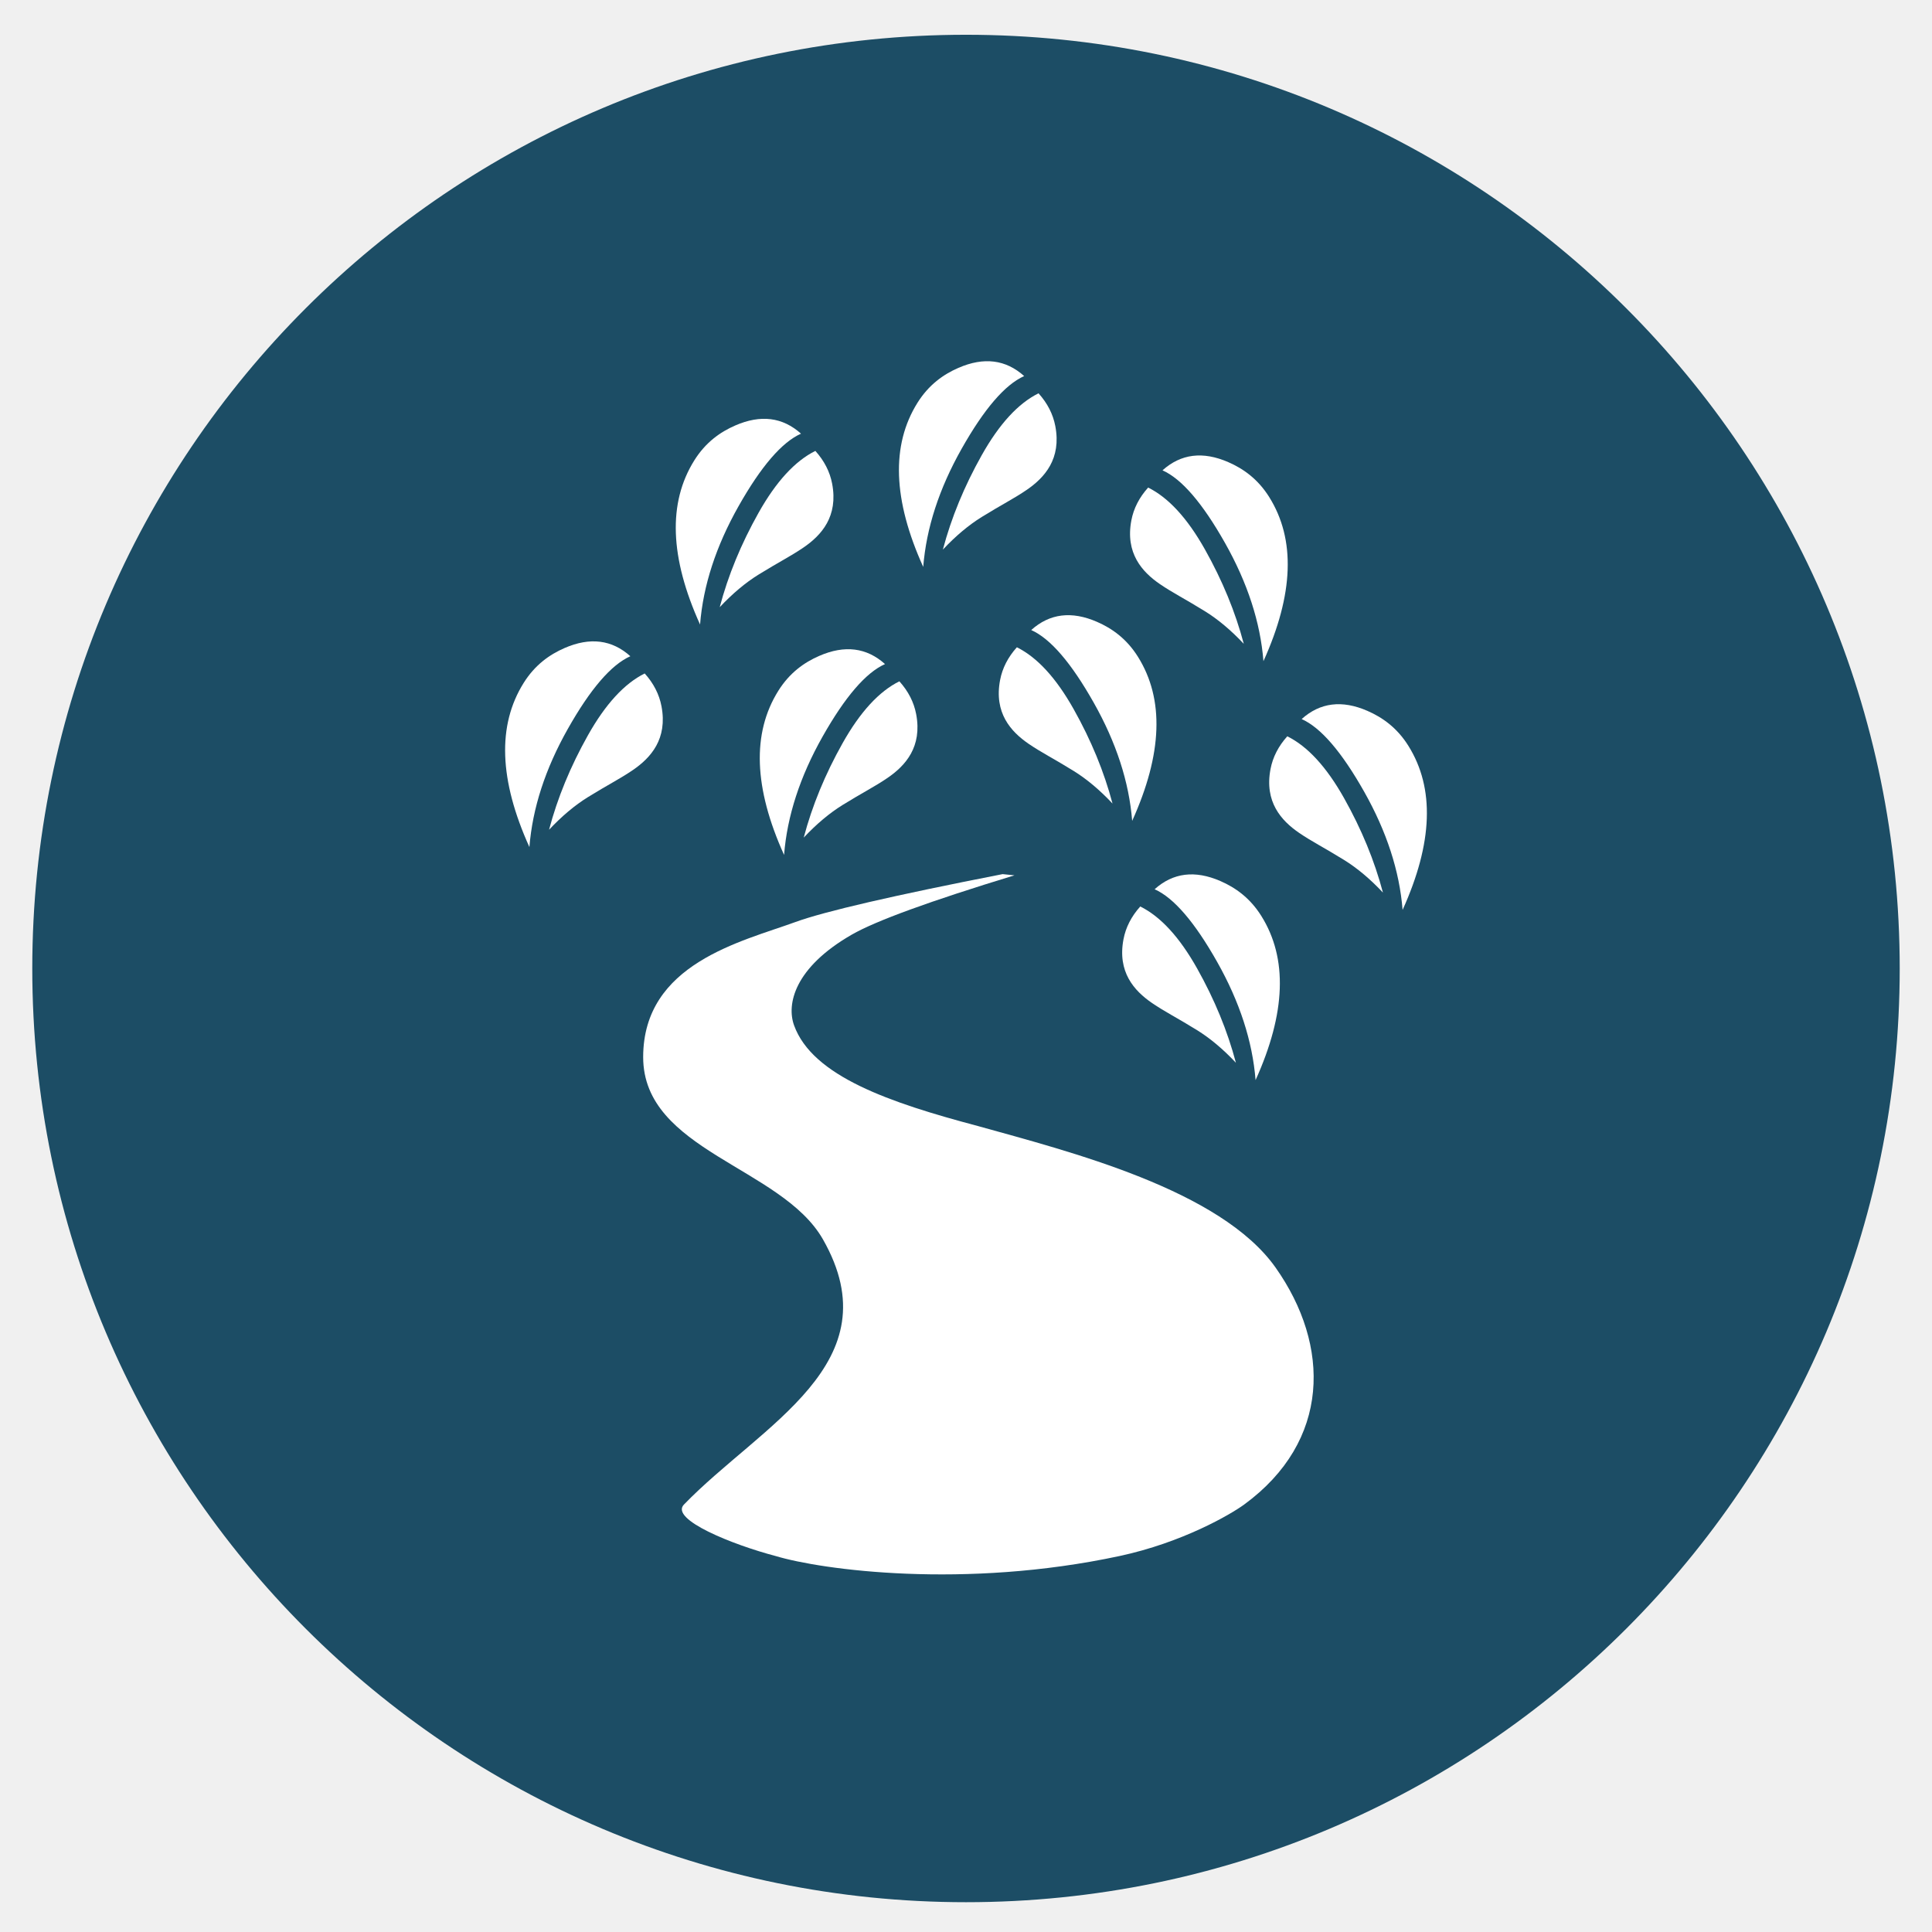
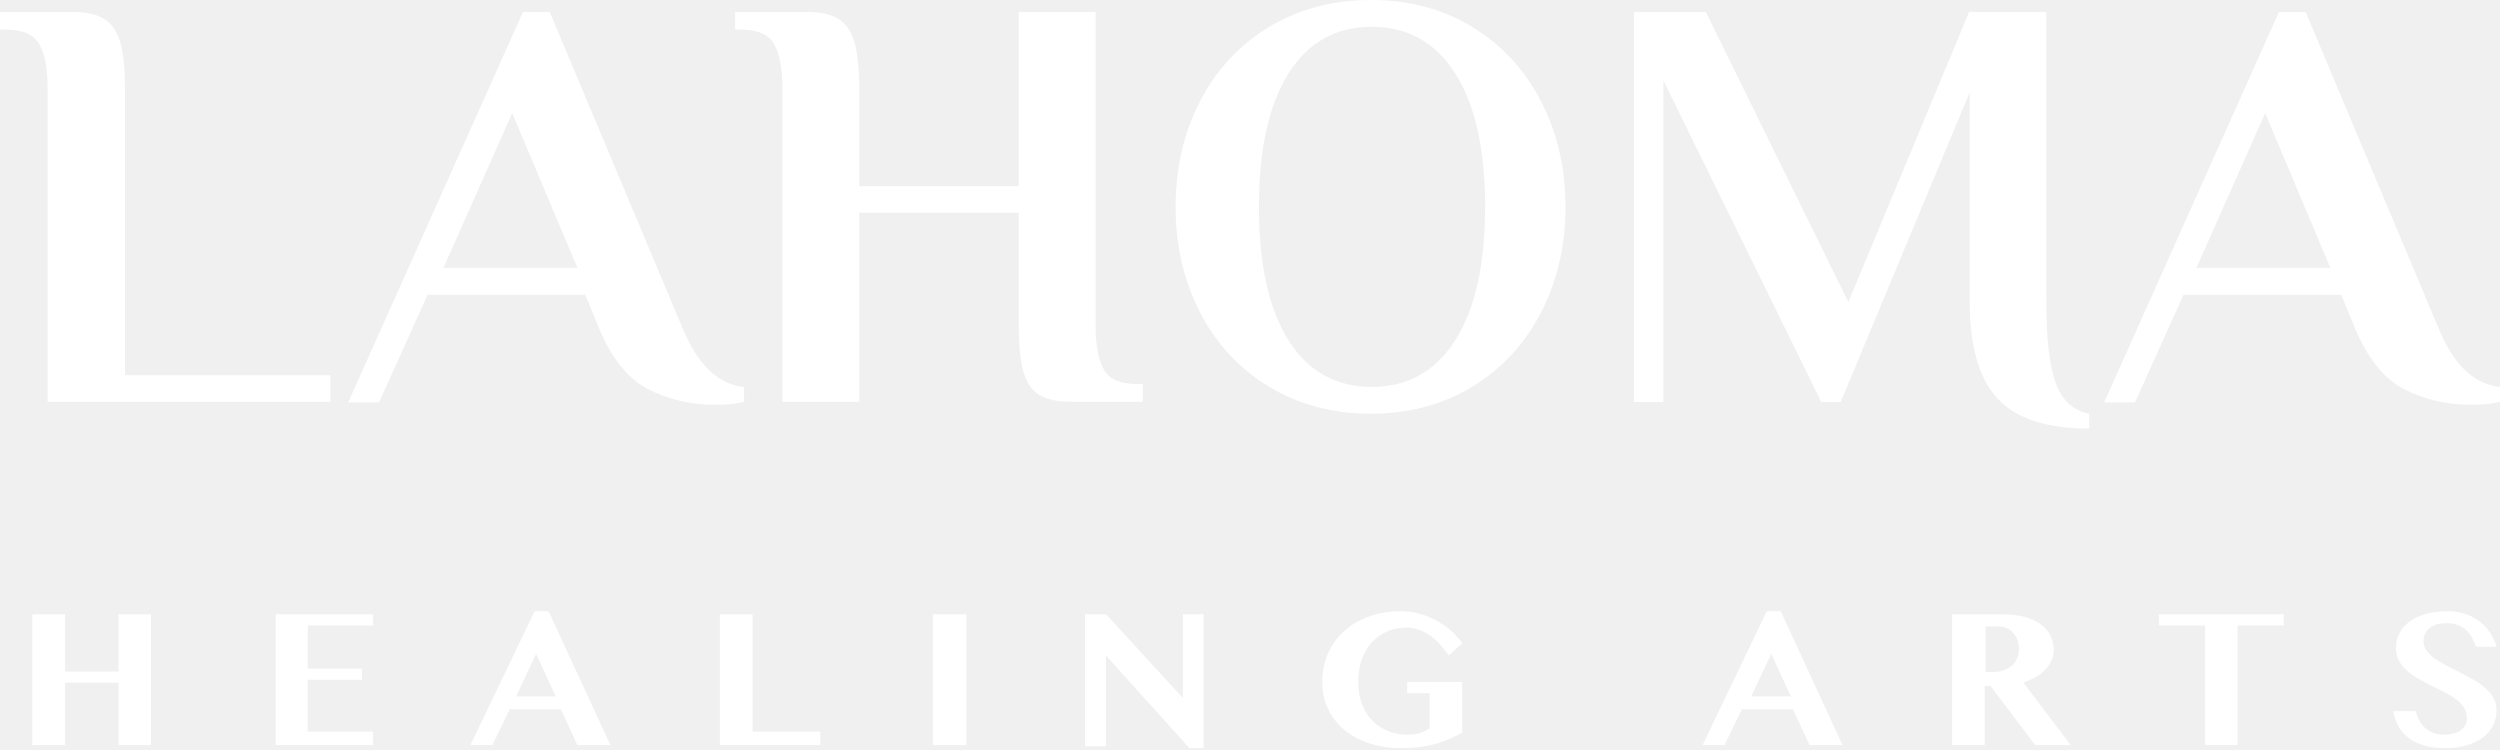
- <svg xmlns="http://www.w3.org/2000/svg" width="778px" height="778px" viewBox="0 0 778 778" version="1.1">
-   <g id="logo-bg" stroke="none" stroke-width="1" fill="none" fill-rule="evenodd">
-     <circle id="Oval" fill="#1C4D65" cx="389" cy="390" r="376" />
-     <g id="logo" transform="translate(202, 145)" fill="#FFFFFF">
-       <g id="Leaves" transform="translate(0, -0)">
-         <g id="Group" transform="translate(135.4693, 157.9783) scale(-1, 1) translate(-135.4693, -157.9783) translate(102.9693, 115.9783)">
-           <path d="M13.579,6.44 C20.987,-0.216 29.809,-1.318 40.044,3.132 C46.11,5.769 52,9.924 56.563,17.225 C67.219,34.275 66.442,56.298 54.23,83.293 C52.983,67.627 47.825,51.761 38.756,35.696 C29.686,19.631 21.294,9.879 13.579,6.44 Z" id="Path-4" />
-           <path d="M7.797,13.381 C15.988,17.436 23.609,25.737 30.661,38.283 C37.712,50.829 42.929,63.505 46.312,76.312 C41.151,70.824 35.934,66.446 30.661,63.179 C22.751,58.278 17.645,55.758 12.521,52.246 C5.341,47.324 -1.478,39.757 1.044,26.563 C1.96,21.768 4.211,17.374 7.797,13.381 Z" id="Path-8" />
-         </g>
-         <g id="Group" transform="translate(101.637, 65.19565) scale(-1, 1) translate(-101.637, -65.19565) translate(69.13696, 23.19565)">
-           <path d="M13.579,6.44 C20.987,-0.216 29.809,-1.318 40.044,3.132 C46.11,5.769 52,9.924 56.563,17.225 C67.219,34.275 66.442,56.298 54.23,83.293 C52.983,67.627 47.825,51.761 38.756,35.696 C29.686,19.631 21.294,9.879 13.579,6.44 Z" id="Path-4" />
-           <path d="M7.797,13.381 C15.988,17.436 23.609,25.737 30.661,38.283 C37.712,50.829 42.929,63.505 46.312,76.312 C41.151,70.824 35.934,66.446 30.661,63.179 C22.751,58.278 17.645,55.758 12.521,52.246 C5.341,47.324 -1.478,39.757 1.044,26.563 C1.96,21.768 4.211,17.374 7.797,13.381 Z" id="Path-8" />
-         </g>
-         <g id="Group" transform="translate(191.5041, 42) scale(-1, 1) translate(-191.5041, -42) translate(159.0041, 0)">
-           <path d="M13.579,6.44 C20.987,-0.216 29.809,-1.318 40.044,3.132 C46.11,5.769 52,9.924 56.563,17.225 C67.219,34.275 66.442,56.298 54.23,83.293 C52.983,67.627 47.825,51.761 38.756,35.696 C29.686,19.631 21.294,9.879 13.579,6.44 Z" id="Path-4" />
-           <path d="M7.797,13.381 C15.988,17.436 23.609,25.737 30.661,38.283 C37.712,50.829 42.929,63.505 46.312,76.312 C41.151,70.824 35.934,66.446 30.661,63.179 C22.751,58.278 17.645,55.758 12.521,52.246 C5.341,47.324 -1.478,39.757 1.044,26.563 C1.96,21.768 4.211,17.374 7.797,13.381 Z" id="Path-8" />
-         </g>
-         <g id="Group" transform="translate(252.5502, 37.95652)">
-           <path d="M13.579,6.44 C20.987,-0.216 29.809,-1.318 40.044,3.132 C46.11,5.769 52,9.924 56.563,17.225 C67.219,34.275 66.442,56.298 54.23,83.293 C52.983,67.627 47.825,51.761 38.756,35.696 C29.686,19.631 21.294,9.879 13.579,6.44 Z" id="Path-4" />
-           <path d="M7.797,13.381 C15.988,17.436 23.609,25.737 30.661,38.283 C37.712,50.829 42.929,63.505 46.312,76.312 C41.151,70.824 35.934,66.446 30.661,63.179 C22.751,58.278 17.645,55.758 12.521,52.246 C5.341,47.324 -1.478,39.757 1.044,26.563 C1.96,21.768 4.211,17.374 7.797,13.381 Z" id="Path-8" />
-         </g>
-         <g id="Group" transform="translate(199.6871, 102.2717)">
-           <path d="M13.579,6.44 C20.987,-0.216 29.809,-1.318 40.044,3.132 C46.11,5.769 52,9.924 56.563,17.225 C67.219,34.275 66.442,56.298 54.23,83.293 C52.983,67.627 47.825,51.761 38.756,35.696 C29.686,19.631 21.294,9.879 13.579,6.44 Z" id="Path-4" />
-           <path d="M7.797,13.381 C15.988,17.436 23.609,25.737 30.661,38.283 C37.712,50.829 42.929,63.505 46.312,76.312 C41.151,70.824 35.934,66.446 30.661,63.179 C22.751,58.278 17.645,55.758 12.521,52.246 C5.341,47.324 -1.478,39.757 1.044,26.563 C1.96,21.768 4.211,17.374 7.797,13.381 Z" id="Path-8" />
-         </g>
-         <g id="Group" transform="translate(249.3784, 206.6522)">
-           <path d="M13.579,6.44 C20.987,-0.216 29.809,-1.318 40.044,3.132 C46.11,5.769 52,9.924 56.563,17.225 C67.219,34.275 66.442,56.298 54.23,83.293 C52.983,67.627 47.825,51.761 38.756,35.696 C29.686,19.631 21.294,9.879 13.579,6.44 Z" id="Path-4" />
-           <path d="M7.797,13.381 C15.988,17.436 23.609,25.737 30.661,38.283 C37.712,50.829 42.929,63.505 46.312,76.312 C41.151,70.824 35.934,66.446 30.661,63.179 C22.751,58.278 17.645,55.758 12.521,52.246 C5.341,47.324 -1.478,39.757 1.044,26.563 C1.96,21.768 4.211,17.374 7.797,13.381 Z" id="Path-8" />
-         </g>
-         <g id="Group" transform="translate(308.585, 138.1196)">
-           <path d="M13.579,6.44 C20.987,-0.216 29.809,-1.318 40.044,3.132 C46.11,5.769 52,9.924 56.563,17.225 C67.219,34.275 66.442,56.298 54.23,83.293 C52.983,67.627 47.825,51.761 38.756,35.696 C29.686,19.631 21.294,9.879 13.579,6.44 Z" id="Path-4" />
-           <path d="M7.797,13.381 C15.988,17.436 23.609,25.737 30.661,38.283 C37.712,50.829 42.929,63.505 46.312,76.312 C41.151,70.824 35.934,66.446 30.661,63.179 C22.751,58.278 17.645,55.758 12.521,52.246 C5.341,47.324 -1.478,39.757 1.044,26.563 C1.96,21.768 4.211,17.374 7.797,13.381 Z" id="Path-8" />
-         </g>
-         <g id="Group" transform="translate(32.91501, 154.8152) scale(-1, 1) translate(-32.91501, -154.8152) translate(0.415014, 112.8152)">
-           <path d="M13.579,6.44 C20.987,-0.216 29.809,-1.318 40.044,3.132 C46.11,5.769 52,9.924 56.563,17.225 C67.219,34.275 66.442,56.298 54.23,83.293 C52.983,67.627 47.825,51.761 38.756,35.696 C29.686,19.631 21.294,9.879 13.579,6.44 Z" id="Path-4" />
-           <path d="M7.797,13.381 C15.988,17.436 23.609,25.737 30.661,38.283 C37.712,50.829 42.929,63.505 46.312,76.312 C41.151,70.824 35.934,66.446 30.661,63.179 C22.751,58.278 17.645,55.758 12.521,52.246 C5.341,47.324 -1.478,39.757 1.044,26.563 C1.96,21.768 4.211,17.374 7.797,13.381 Z" id="Path-8" />
-         </g>
+ <svg xmlns="http://www.w3.org/2000/svg" width="840px" height="252px" viewBox="0 0 840 252" version="1.1">
+   <g id="Page-1" stroke="none" stroke-width="1" fill="none" fill-rule="evenodd">
+     <g id="Square" transform="translate(-71, -380)" fill="#FFFFFF" fill-rule="nonzero">
+       <g id="Group" transform="translate(70.867, 379.36)">
+         <path d="M16.133,30.443 C16.133,23.695 15.2,18.699 13.333,15.457 C11.466,12.215 7.733,10.595 2.133,10.595 L0.133,10.595 L0.133,4.64 L24.133,4.64 C28.933,4.64 32.6,5.434 35.133,7.022 C37.666,8.61 39.466,11.223 40.533,14.862 C41.6,18.501 42.133,23.695 42.133,30.443 L42.133,126.708 L111.133,126.708 L111.133,135.64 L16.133,135.64 L16.133,30.443 Z M240.576,136.64 C232.214,136.64 224.648,134.884 217.879,131.372 C211.109,127.86 205.601,121.001 201.353,110.797 L196.774,99.664 L143.813,99.664 L127.486,135.845 L117.133,135.845 L175.868,4.64 L184.828,4.64 L229.426,110.797 C234.47,123.122 241.372,129.748 250.133,130.676 L250.133,135.646 C247.744,136.309 244.558,136.64 240.576,136.64 Z M149.133,90.64 L194.133,90.64 L172.23,38.64 L149.133,90.64 Z M263.017,30.443 C263.017,23.695 262.09,18.699 260.237,15.457 C258.384,12.215 254.678,10.595 249.119,10.595 L247.133,10.595 L247.133,4.64 L270.959,4.64 C275.724,4.64 279.364,5.434 281.879,7.022 C284.394,8.61 286.181,11.223 287.24,14.862 C288.299,18.501 288.829,23.695 288.829,30.443 L288.829,63.193 L342.437,63.193 L342.437,4.64 L368.249,4.64 L368.249,109.837 C368.249,116.585 369.176,121.581 371.029,124.823 C372.882,128.065 376.588,129.685 382.147,129.685 L384.133,129.685 L384.133,135.64 L360.307,135.64 C355.542,135.64 351.902,134.879 349.387,133.357 C346.872,131.836 345.085,129.255 344.026,125.617 C342.967,121.978 342.437,116.718 342.437,109.837 L342.437,72.125 L288.829,72.125 L288.829,135.64 L263.017,135.64 L263.017,30.443 Z M460.732,139.64 C447.877,139.64 436.447,136.595 426.442,130.506 C416.436,124.416 408.717,116.076 403.283,105.486 C397.85,94.895 395.133,83.113 395.133,70.14 C395.133,57.167 397.85,45.385 403.283,34.794 C408.717,24.204 416.436,15.864 426.442,9.774 C436.447,3.685 447.877,0.64 460.732,0.64 C473.587,0.64 484.984,3.685 494.924,9.774 C504.863,15.864 512.549,24.204 517.983,34.794 C523.416,45.385 526.133,57.167 526.133,70.14 C526.133,83.113 523.416,94.895 517.983,105.486 C512.549,116.076 504.863,124.416 494.924,130.506 C484.984,136.595 473.587,139.64 460.732,139.64 Z M461.033,130.64 C473.135,130.64 482.51,125.383 489.159,114.87 C495.808,104.357 499.133,89.447 499.133,70.14 C499.133,50.833 495.808,35.923 489.159,25.41 C482.51,14.897 473.135,9.64 461.033,9.64 C448.932,9.64 439.59,14.897 433.007,25.41 C426.424,35.923 423.133,50.833 423.133,70.14 C423.133,89.447 426.424,104.357 433.007,114.87 C439.59,125.383 448.932,130.64 461.033,130.64 Z M702.133,144.64 C687.882,144.64 677.623,141.297 671.355,134.612 C665.087,127.926 661.953,117.037 661.953,101.945 L661.953,31.647 L618.606,135.704 L612.075,135.704 L559.03,27.675 L559.03,135.704 L549.133,135.704 L549.133,4.64 L573.28,4.64 L621.18,102.144 L661.755,4.64 L687.684,4.64 L687.684,101.945 C687.684,114.389 688.74,123.524 690.851,129.349 C692.962,135.174 696.723,138.616 702.133,139.675 L702.133,144.64 Z M830.576,136.64 C822.214,136.64 814.648,134.884 807.879,131.372 C801.109,127.86 795.601,121.001 791.353,110.797 L786.774,99.664 L733.813,99.664 L717.486,135.845 L707.133,135.845 L765.868,4.64 L774.828,4.64 L819.426,110.797 C824.47,123.122 831.372,129.748 840.133,130.676 L840.133,135.646 C837.744,136.309 834.558,136.64 830.576,136.64 Z M738.133,90.64 L783.133,90.64 L761.23,38.64 L738.133,90.64 Z" id="LAHOMA" />
+         <path d="M21.987,230.045 L21.987,250.986 L10.997,250.986 L10.997,207.03 L21.987,207.03 L21.987,226.285 L39.973,226.285 L39.973,207.03 L50.864,207.03 L50.864,250.986 L39.973,250.986 L39.973,230.045 L21.987,230.045 Z M125.486,207.03 L125.486,210.79 L103.528,210.79 L103.528,225.28 L121.772,225.28 L121.772,229.04 L103.528,229.04 L103.528,246.48 L125.486,246.48 L125.486,250.986 L92.775,250.986 L92.775,207.03 L125.486,207.03 Z M184.466,206.008 L205.219,250.986 L194.125,250.986 L188.577,238.961 L171.38,238.961 L165.572,250.986 L158.197,250.986 L179.767,206.008 L184.466,206.008 Z M173.53,234.63 L186.819,234.63 L180.273,220.319 L173.53,234.63 Z M242.019,207.03 L252.978,207.03 L252.978,246.48 L275.753,246.48 L275.753,250.986 L242.019,250.986 L242.019,207.03 Z M313.575,207.03 L324.819,207.03 L324.819,250.986 L313.575,250.986 L313.575,207.03 Z M364.686,207.03 L371.798,207.03 L397.608,235.207 L397.608,207.03 L404.553,207.03 L404.553,252.008 L399.778,252.008 L371.731,220.89 L371.731,251.354 L364.686,251.354 L364.686,207.03 Z M472.954,229.775 L491.441,229.775 L491.441,246.817 C490.019,247.579 488.596,248.275 487.173,248.907 C485.75,249.538 484.228,250.082 482.608,250.539 C480.988,250.996 479.221,251.355 477.305,251.616 C475.39,251.877 473.239,252.008 470.853,252.008 C467.022,252.008 463.492,251.475 460.263,250.408 C457.034,249.342 454.243,247.84 451.89,245.903 C449.536,243.966 447.703,241.626 446.389,238.884 C445.076,236.141 444.419,233.105 444.419,229.775 C444.419,226.249 445.076,223.028 446.389,220.112 C447.703,217.195 449.531,214.692 451.873,212.603 C454.216,210.513 457.001,208.892 460.23,207.738 C463.459,206.585 466.989,206.008 470.82,206.008 C473.075,206.008 475.247,206.313 477.338,206.922 C479.429,207.532 481.361,208.337 483.134,209.338 C484.907,210.339 486.505,211.487 487.928,212.782 C489.351,214.077 490.522,215.41 491.441,216.782 L486.943,220.863 C486.002,219.535 485.016,218.305 483.988,217.173 C482.959,216.042 481.864,215.057 480.704,214.219 C479.544,213.381 478.301,212.722 476.977,212.244 C475.652,211.765 474.235,211.525 472.725,211.525 C470.426,211.525 468.286,211.939 466.305,212.766 C464.324,213.593 462.605,214.785 461.15,216.341 C459.694,217.897 458.555,219.807 457.735,222.07 C456.914,224.334 456.503,226.902 456.503,229.775 C456.503,232.648 456.941,235.184 457.817,237.382 C458.692,239.58 459.885,241.43 461.396,242.932 C462.906,244.434 464.674,245.571 466.699,246.344 C468.724,247.116 470.897,247.503 473.217,247.503 C474.596,247.503 475.899,247.323 477.125,246.964 C478.351,246.605 479.478,246.055 480.507,245.315 L480.507,233.562 L472.954,233.562 L472.954,229.775 Z M598.466,206.008 L619.219,250.986 L608.125,250.986 L602.577,238.961 L585.38,238.961 L579.572,250.986 L572.197,250.986 L593.767,206.008 L598.466,206.008 Z M588.553,234.63 L601.841,234.63 L595.295,220.319 L588.553,234.63 Z M656.019,207.03 L672.836,207.03 C675.738,207.03 678.272,207.327 680.437,207.922 C682.603,208.516 684.405,209.348 685.845,210.418 C687.285,211.487 688.368,212.757 689.093,214.226 C689.819,215.696 690.181,217.295 690.181,219.024 C690.181,220.277 689.934,221.461 689.439,222.574 C688.945,223.686 688.252,224.713 687.362,225.653 C686.472,226.593 685.394,227.425 684.13,228.149 C682.866,228.873 681.476,229.473 679.959,229.948 L695.886,250.986 L683.949,250.986 L668.945,231.115 L667,231.115 L667,250.986 L656.019,250.986 L656.019,207.03 Z M667.264,226.452 L669.538,226.452 C670.822,226.452 672.012,226.276 673.107,225.923 C674.202,225.569 675.15,225.066 675.95,224.411 C676.75,223.757 677.376,222.952 677.829,221.996 C678.282,221.04 678.508,219.96 678.508,218.755 C678.508,217.633 678.334,216.604 677.987,215.669 C677.64,214.734 677.161,213.929 676.55,213.254 C675.939,212.579 675.202,212.054 674.339,211.68 C673.476,211.306 672.538,211.119 671.528,211.119 L667.264,211.119 L667.264,226.452 Z M767.441,207.03 L767.441,210.79 L751.976,210.79 L751.976,250.986 L741.029,250.986 L741.029,210.79 L725.53,210.79 L725.53,207.03 L767.441,207.03 Z M821.471,252.008 C818.792,252.008 816.447,251.697 814.438,251.074 C812.428,250.452 810.72,249.594 809.315,248.502 C807.909,247.41 806.789,246.105 805.955,244.587 C805.12,243.069 804.549,241.404 804.241,239.591 L811.851,239.591 C812.115,240.705 812.499,241.742 813.005,242.703 C813.51,243.664 814.152,244.5 814.932,245.21 C815.711,245.919 816.634,246.476 817.699,246.881 C818.764,247.285 820,247.487 821.405,247.487 C822.328,247.487 823.244,247.388 824.156,247.192 C825.067,246.995 825.885,246.673 826.61,246.225 C827.335,245.777 827.917,245.199 828.356,244.489 C828.795,243.779 829.015,242.9 829.015,241.851 C829.015,240.541 828.675,239.372 827.994,238.346 C827.313,237.319 826.413,236.385 825.292,235.544 C824.172,234.703 822.899,233.923 821.471,233.202 C820.043,232.481 818.583,231.755 817.09,231.023 C815.596,230.291 814.136,229.521 812.708,228.713 C811.28,227.905 810.007,227.004 808.887,226.01 C807.766,225.016 806.866,223.891 806.185,222.635 C805.504,221.38 805.164,219.943 805.164,218.327 C805.164,216.558 805.554,214.925 806.333,213.429 C807.113,211.933 808.239,210.633 809.71,209.53 C811.182,208.427 812.983,207.564 815.113,206.942 C817.243,206.319 819.67,206.008 822.393,206.008 C824.634,206.008 826.665,206.314 828.488,206.925 C830.311,207.537 831.92,208.383 833.314,209.465 C834.709,210.546 835.878,211.813 836.823,213.265 C837.767,214.718 838.492,216.274 838.997,217.934 L832.112,217.934 C831.716,216.885 831.255,215.881 830.728,214.92 C830.201,213.959 829.553,213.118 828.785,212.397 C828.016,211.676 827.082,211.103 825.984,210.677 C824.886,210.251 823.579,210.038 822.064,210.038 C820.636,210.038 819.434,210.224 818.457,210.595 C817.479,210.966 816.694,211.441 816.101,212.02 C815.508,212.599 815.08,213.243 814.816,213.953 C814.553,214.663 814.421,215.357 814.421,216.034 C814.421,217.213 814.772,218.283 815.475,219.244 C816.178,220.206 817.106,221.101 818.259,221.931 C819.412,222.761 820.724,223.553 822.196,224.306 C823.667,225.06 825.166,225.819 826.693,226.583 C828.219,227.348 829.718,228.151 831.189,228.992 C832.661,229.833 833.973,230.755 835.126,231.76 C836.279,232.765 837.207,233.879 837.91,235.102 C838.613,236.325 838.964,237.701 838.964,239.23 C838.964,241.043 838.591,242.725 837.844,244.276 C837.097,245.827 835.988,247.175 834.517,248.322 C833.045,249.469 831.217,250.37 829.032,251.025 C826.846,251.68 824.326,252.008 821.471,252.008 Z" id="HEALINGARTS" />
      </g>
-       <path d="M57,280.694 C57,242.982 96.623,234.197 118.316,226.289 C130.024,222.02 157.838,215.59 201.757,207 L206.512,207.489 C172.459,217.877 150.623,225.838 141.001,231.37 C117.819,244.698 114.717,259.438 117.756,267.873 C125.152,288.404 156.354,299.038 191.751,308.43 C228.732,318.756 289.488,334.018 311.677,365.454 C333.866,396.89 333.866,435.37 298.997,460.875 C293.627,464.803 274.225,476.158 248.808,481.604 C186.362,494.985 128.954,487.204 110.359,481.604 C93.072,477.063 67.617,466.862 73.409,460.875 C104.534,428.699 157.907,404.06 129.378,354.057 C112.735,324.886 57,318.406 57,280.694 Z" id="Path" />
    </g>
  </g>
</svg>
